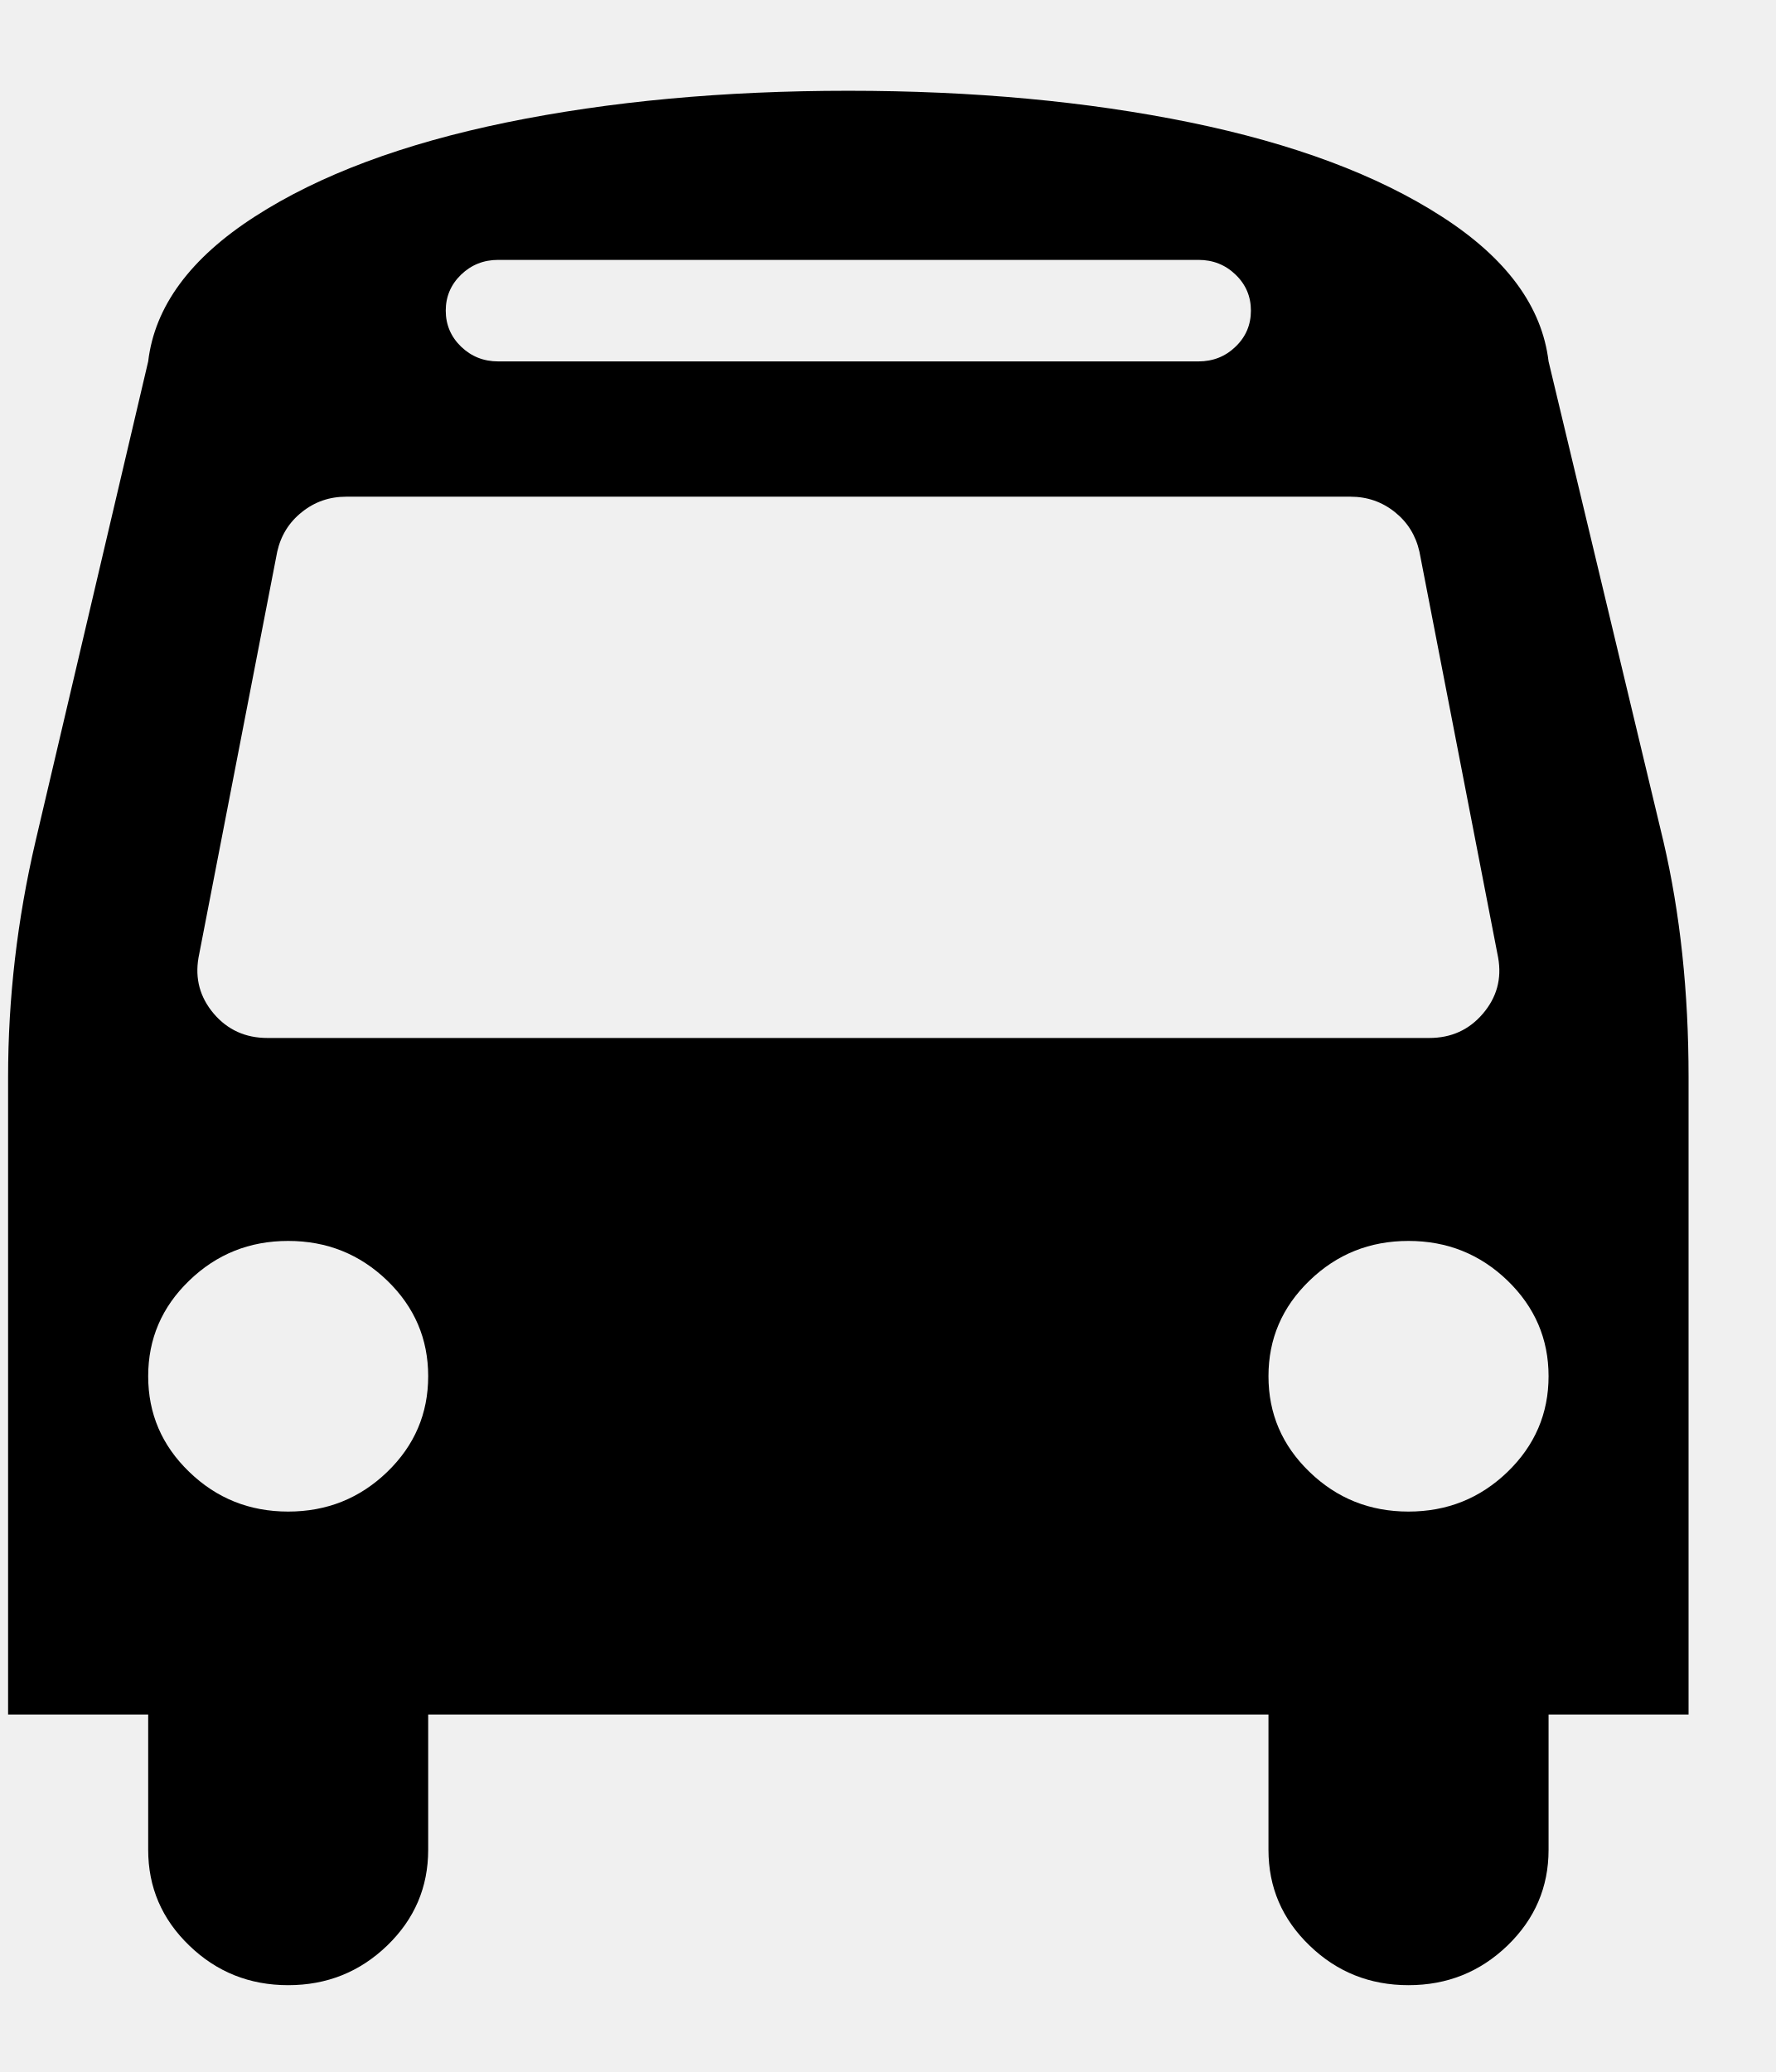
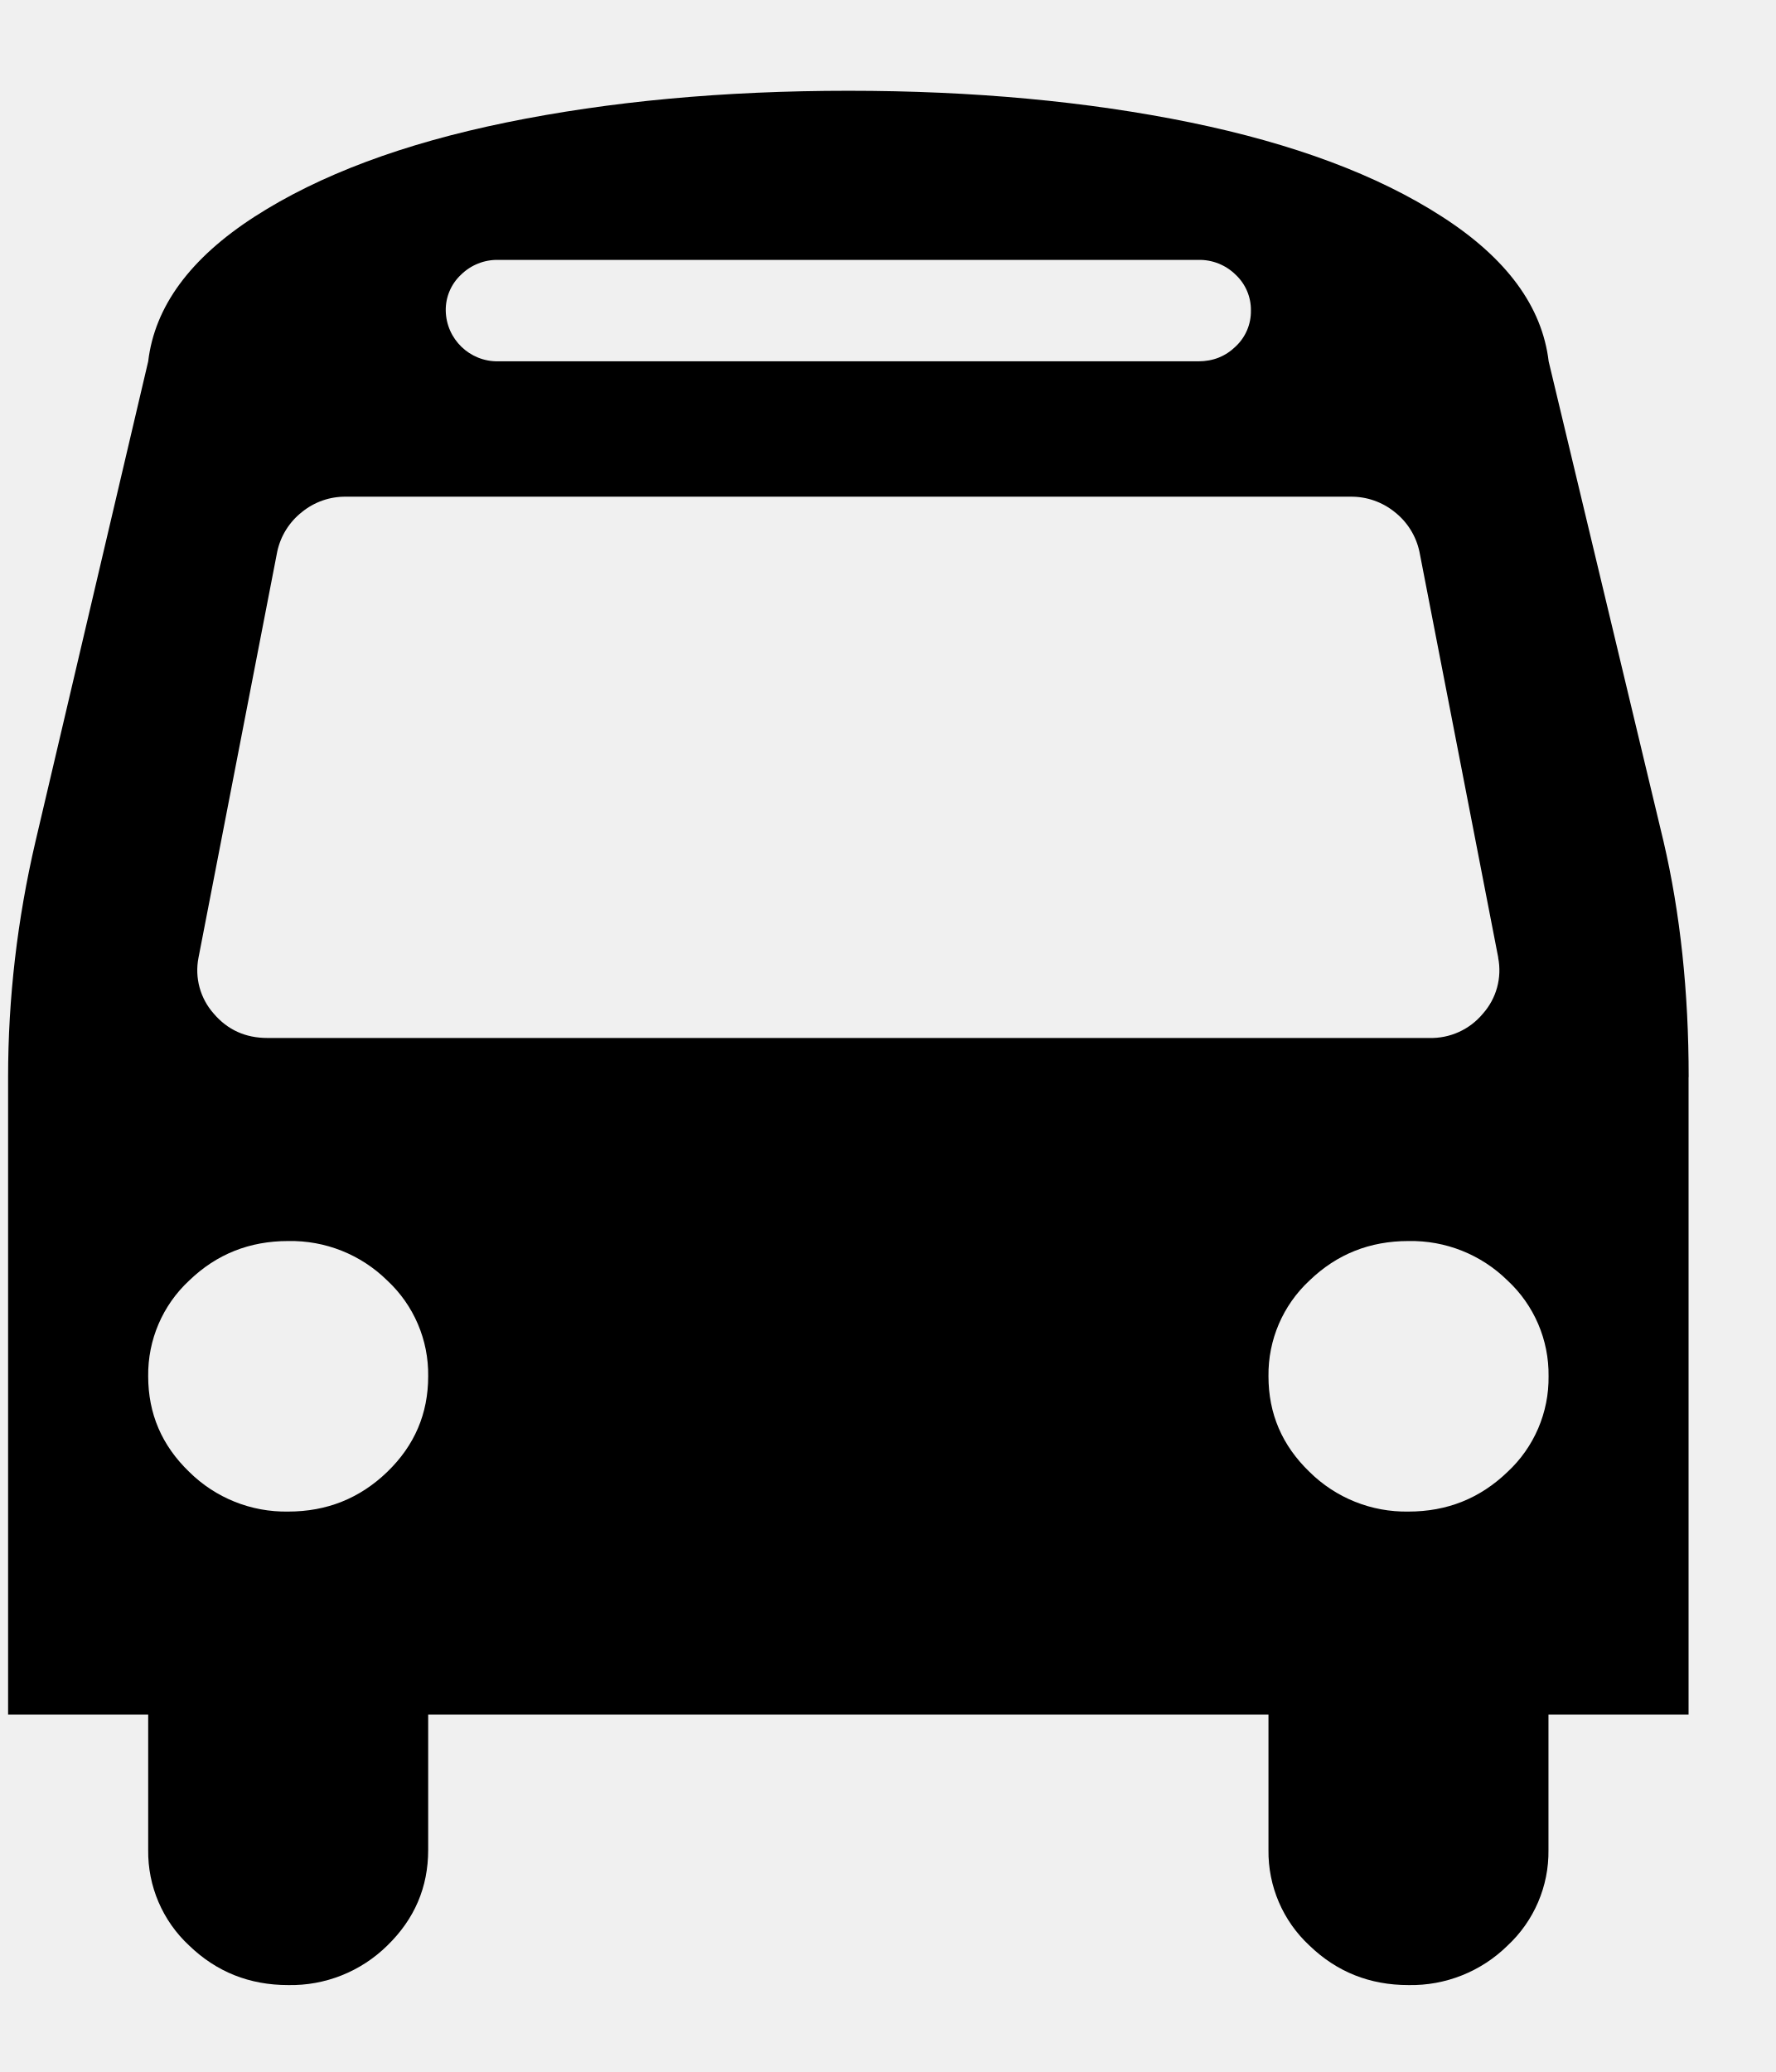
- <svg xmlns="http://www.w3.org/2000/svg" width="18" height="21" viewBox="0 0 18 21">
+ <svg xmlns="http://www.w3.org/2000/svg" width="18" height="21">
  <g clip-path="url(#clip0)">
-     <path d="M4.34 13.948C4.34 13.57 4.202 13.247 3.925 12.979C3.647 12.711 3.313 12.577 2.921 12.577C2.529 12.577 2.195 12.711 1.918 12.979C1.64 13.247 1.502 13.57 1.502 13.948C1.502 14.327 1.64 14.65 1.918 14.918C2.195 15.186 2.529 15.32 2.921 15.32C3.313 15.32 3.647 15.186 3.925 14.918C4.202 14.65 4.34 14.327 4.34 13.948ZM15.696 13.948C15.696 13.57 15.557 13.247 15.28 12.979C15.002 12.711 14.668 12.577 14.276 12.577C13.884 12.577 13.55 12.711 13.273 12.979C12.995 13.247 12.857 13.57 12.857 13.948C12.857 14.327 12.995 14.65 13.273 14.918C13.55 15.186 13.884 15.32 14.276 15.32C14.668 15.32 15.002 15.186 15.28 14.918C15.557 14.65 15.696 14.327 15.696 13.948ZM15.185 9.706L14.387 5.591C14.35 5.427 14.267 5.293 14.138 5.19C14.008 5.086 13.858 5.034 13.688 5.034H3.509C3.339 5.034 3.189 5.086 3.06 5.19C2.93 5.293 2.847 5.427 2.81 5.591L2.012 9.706C1.975 9.92 2.027 10.109 2.167 10.274C2.307 10.438 2.489 10.52 2.71 10.52H14.487C14.709 10.52 14.89 10.438 15.03 10.274C15.171 10.109 15.223 9.92 15.185 9.706ZM12.679 3.148C12.679 3.006 12.628 2.884 12.524 2.784C12.421 2.684 12.295 2.634 12.147 2.634H5.05C4.902 2.634 4.777 2.684 4.673 2.784C4.57 2.884 4.518 3.006 4.518 3.148C4.518 3.291 4.57 3.413 4.673 3.513C4.777 3.613 4.902 3.663 5.05 3.663H12.147C12.295 3.663 12.421 3.613 12.524 3.513C12.628 3.413 12.679 3.291 12.679 3.148ZM17.115 10.916V17.377H15.696V18.748C15.696 19.127 15.557 19.45 15.28 19.718C15.002 19.986 14.668 20.12 14.276 20.12C13.884 20.12 13.55 19.986 13.273 19.718C12.995 19.45 12.857 19.127 12.857 18.748V17.377H4.34V18.748C4.34 19.127 4.202 19.45 3.925 19.718C3.647 19.986 3.313 20.12 2.921 20.12C2.529 20.12 2.195 19.986 1.918 19.718C1.64 19.45 1.502 19.127 1.502 18.748V17.377H0.082V10.916C0.082 10.116 0.175 9.32 0.36 8.527L1.502 3.663C1.568 3.106 1.929 2.616 2.583 2.195C3.237 1.773 4.087 1.456 5.133 1.241C6.179 1.027 7.334 0.92 8.599 0.92C9.863 0.92 11.018 1.027 12.064 1.241C13.11 1.456 13.96 1.773 14.614 2.195C15.269 2.616 15.629 3.106 15.696 3.663L16.86 8.527C17.03 9.256 17.115 10.052 17.115 10.916Z" />
+     <path d="M4.34 13.948a1.3 1.3 0 00-.415-.97 1.392 1.392 0 00-1.004-.4c-.392 0-.726.133-1.003.4a1.3 1.3 0 00-.416.97c0 .38.138.702.416.97a1.39 1.39 0 001.003.402c.392 0 .726-.134 1.004-.402.277-.268.415-.59.415-.97zm11.356 0a1.3 1.3 0 00-.416-.97 1.392 1.392 0 00-1.004-.4c-.392 0-.726.133-1.003.4a1.3 1.3 0 00-.416.97c0 .38.138.702.416.97a1.39 1.39 0 001.003.402c.392 0 .726-.134 1.004-.402a1.3 1.3 0 00.416-.97zm-.51-4.242l-.799-4.115a.695.695 0 00-.25-.401.698.698 0 00-.449-.156H3.508a.692.692 0 00-.448.156.695.695 0 00-.25.401l-.798 4.115a.661.661 0 00.155.568c.14.164.322.246.543.246h11.777a.682.682 0 00.543-.246.661.661 0 00.155-.568zm-2.507-6.558a.488.488 0 00-.155-.364.523.523 0 00-.377-.15H5.05a.523.523 0 00-.377.15.488.488 0 00-.155.364.523.523 0 00.532.514h7.097c.148 0 .274-.05.377-.15a.488.488 0 00.155-.364zm4.436 7.768v6.461h-1.42v1.372a1.3 1.3 0 01-.415.97 1.392 1.392 0 01-1.004.4c-.392 0-.726-.133-1.003-.4a1.299 1.299 0 01-.416-.97v-1.372H4.34v1.372c0 .378-.138.701-.415.97a1.392 1.392 0 01-1.004.4c-.392 0-.726-.133-1.003-.4a1.299 1.299 0 01-.416-.97v-1.372H.082v-6.46c0-.8.093-1.597.278-2.39l1.142-4.864c.066-.557.427-1.047 1.08-1.468.655-.422 1.505-.74 2.551-.954C6.18 1.027 7.334.92 8.6.92c1.264 0 2.419.107 3.465.321 1.046.215 1.896.532 2.55.954.655.421 1.015.91 1.082 1.468l1.164 4.864c.17.729.255 1.525.255 2.39z" />
  </g>
  <defs>
    <clipPath id="clip0">
-       <rect width="17.04" height="19.2" fill="white" transform="translate(0.0795898 0.919922)" />
+       <path fill="#fff" transform="translate(.08 .92)" d="M0 0h17.04v19.2H0z" />
    </clipPath>
  </defs>
</svg>
